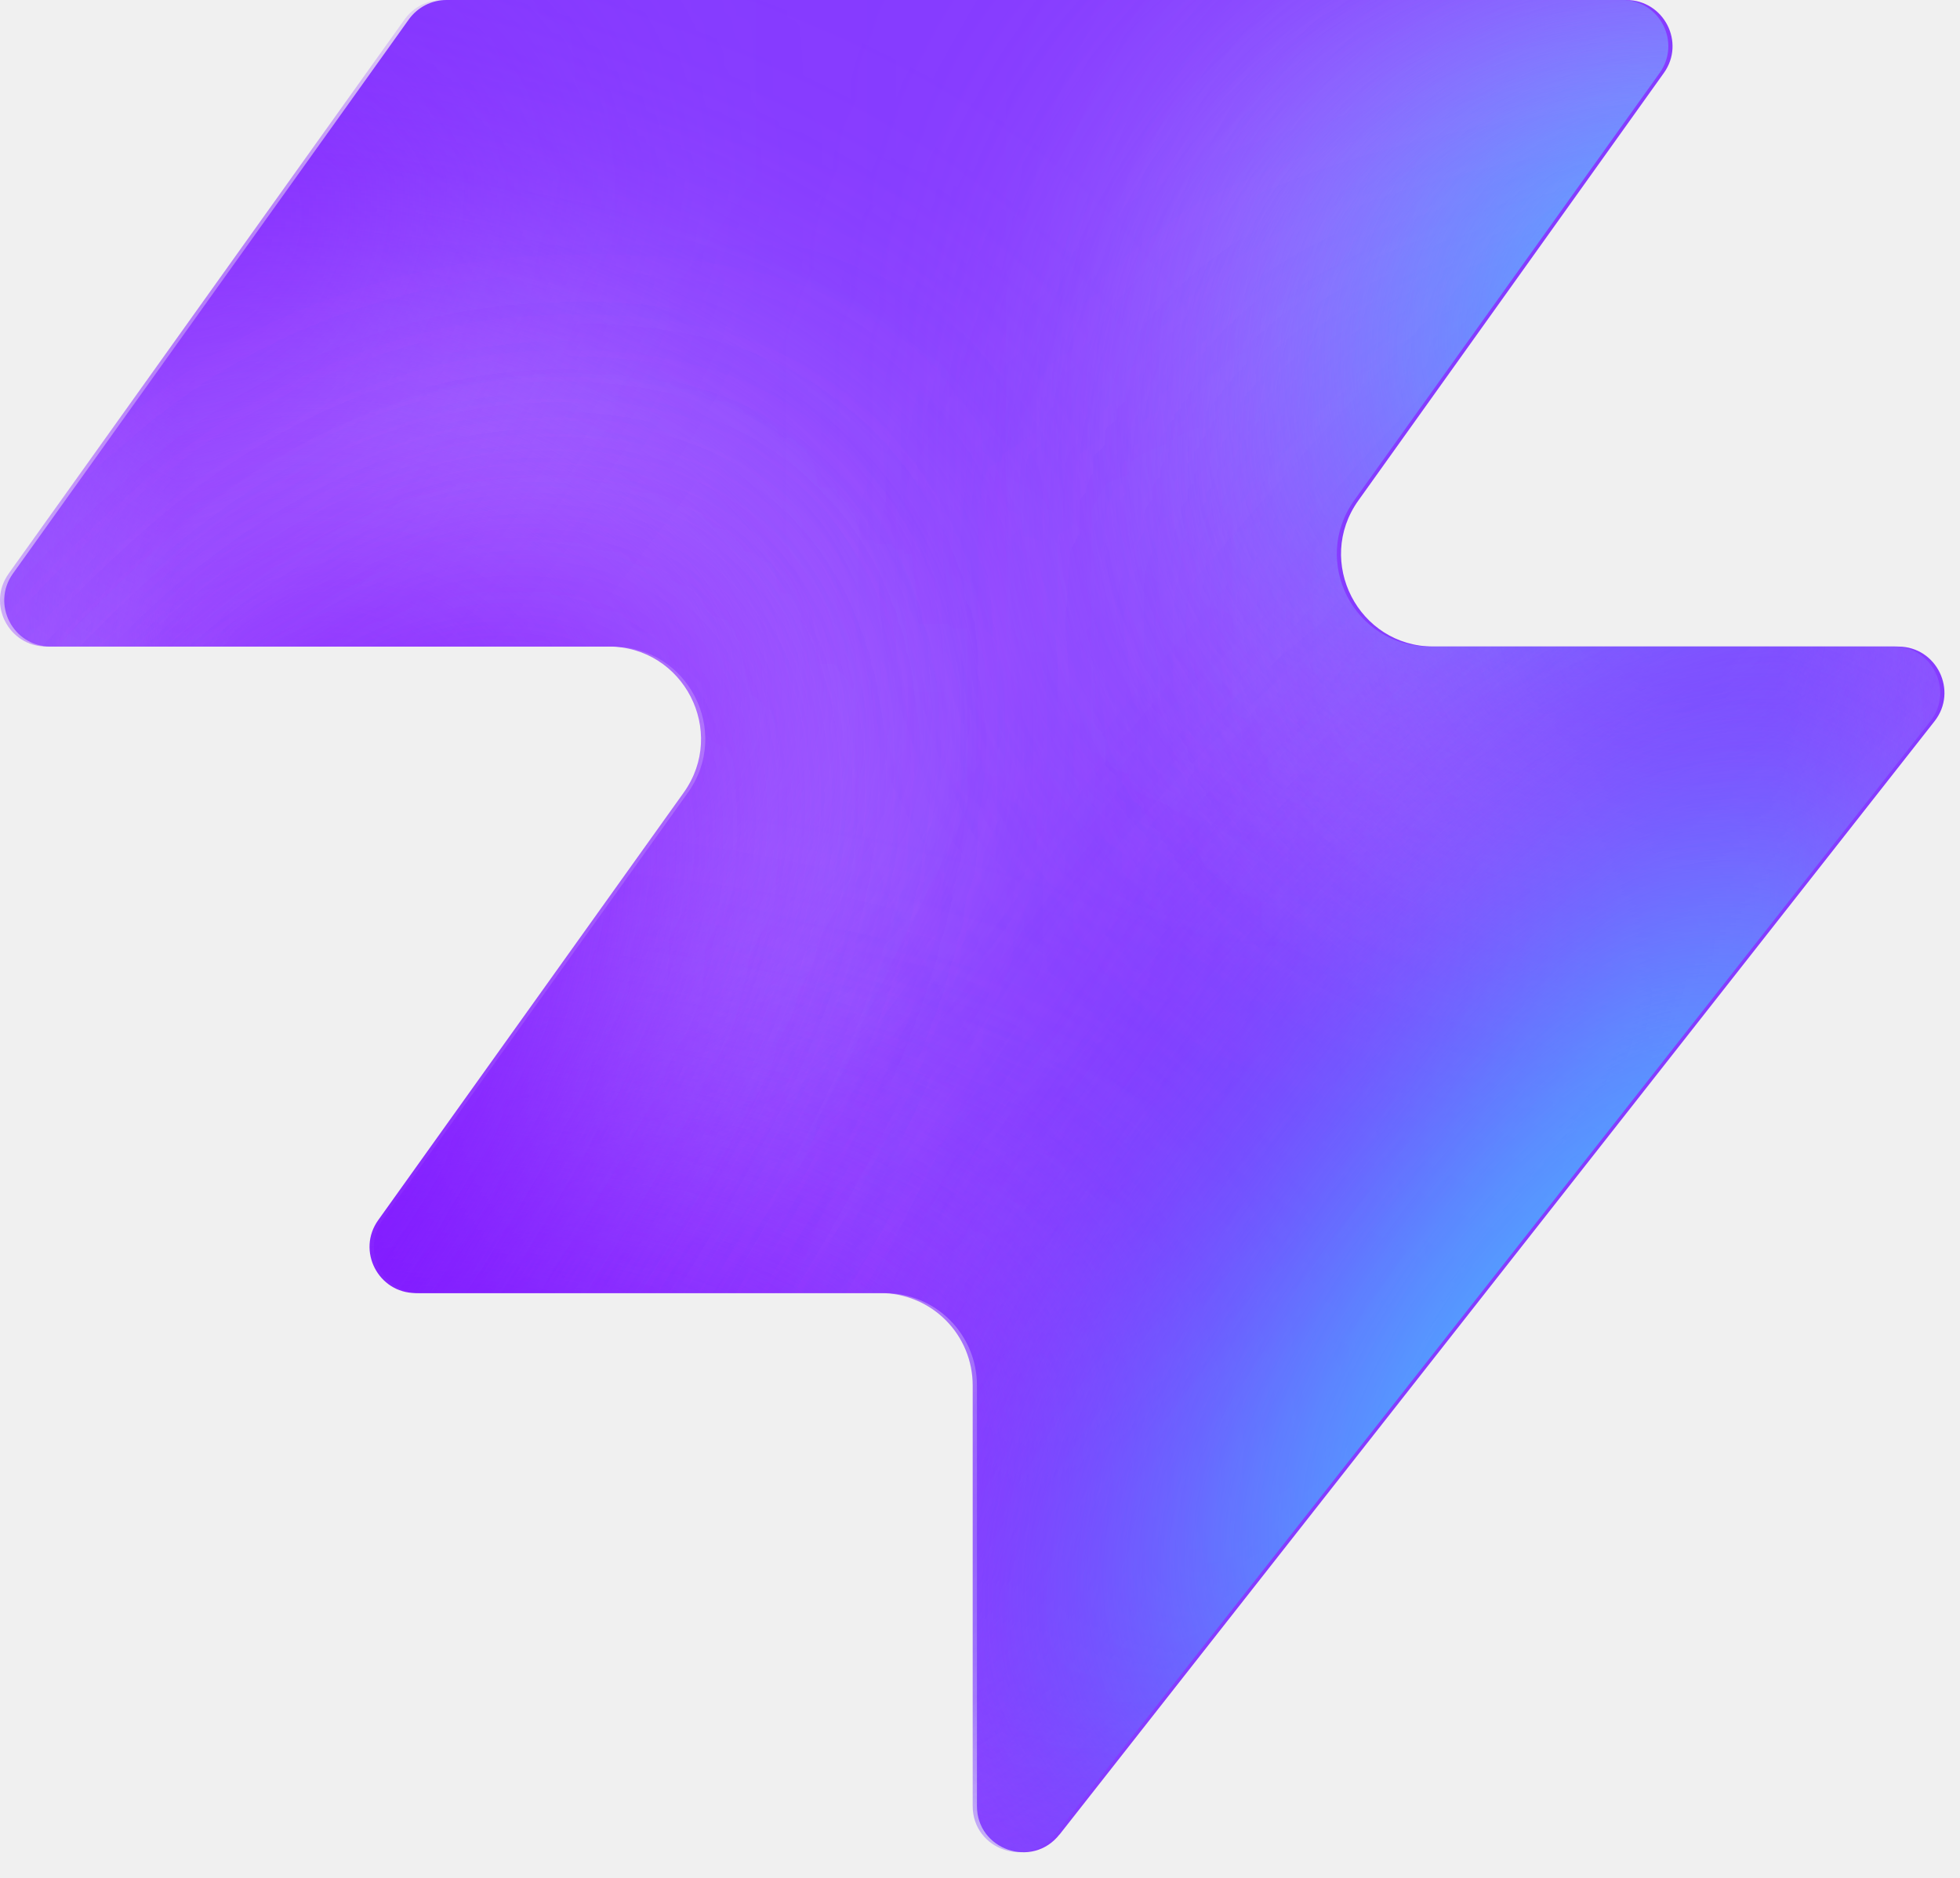
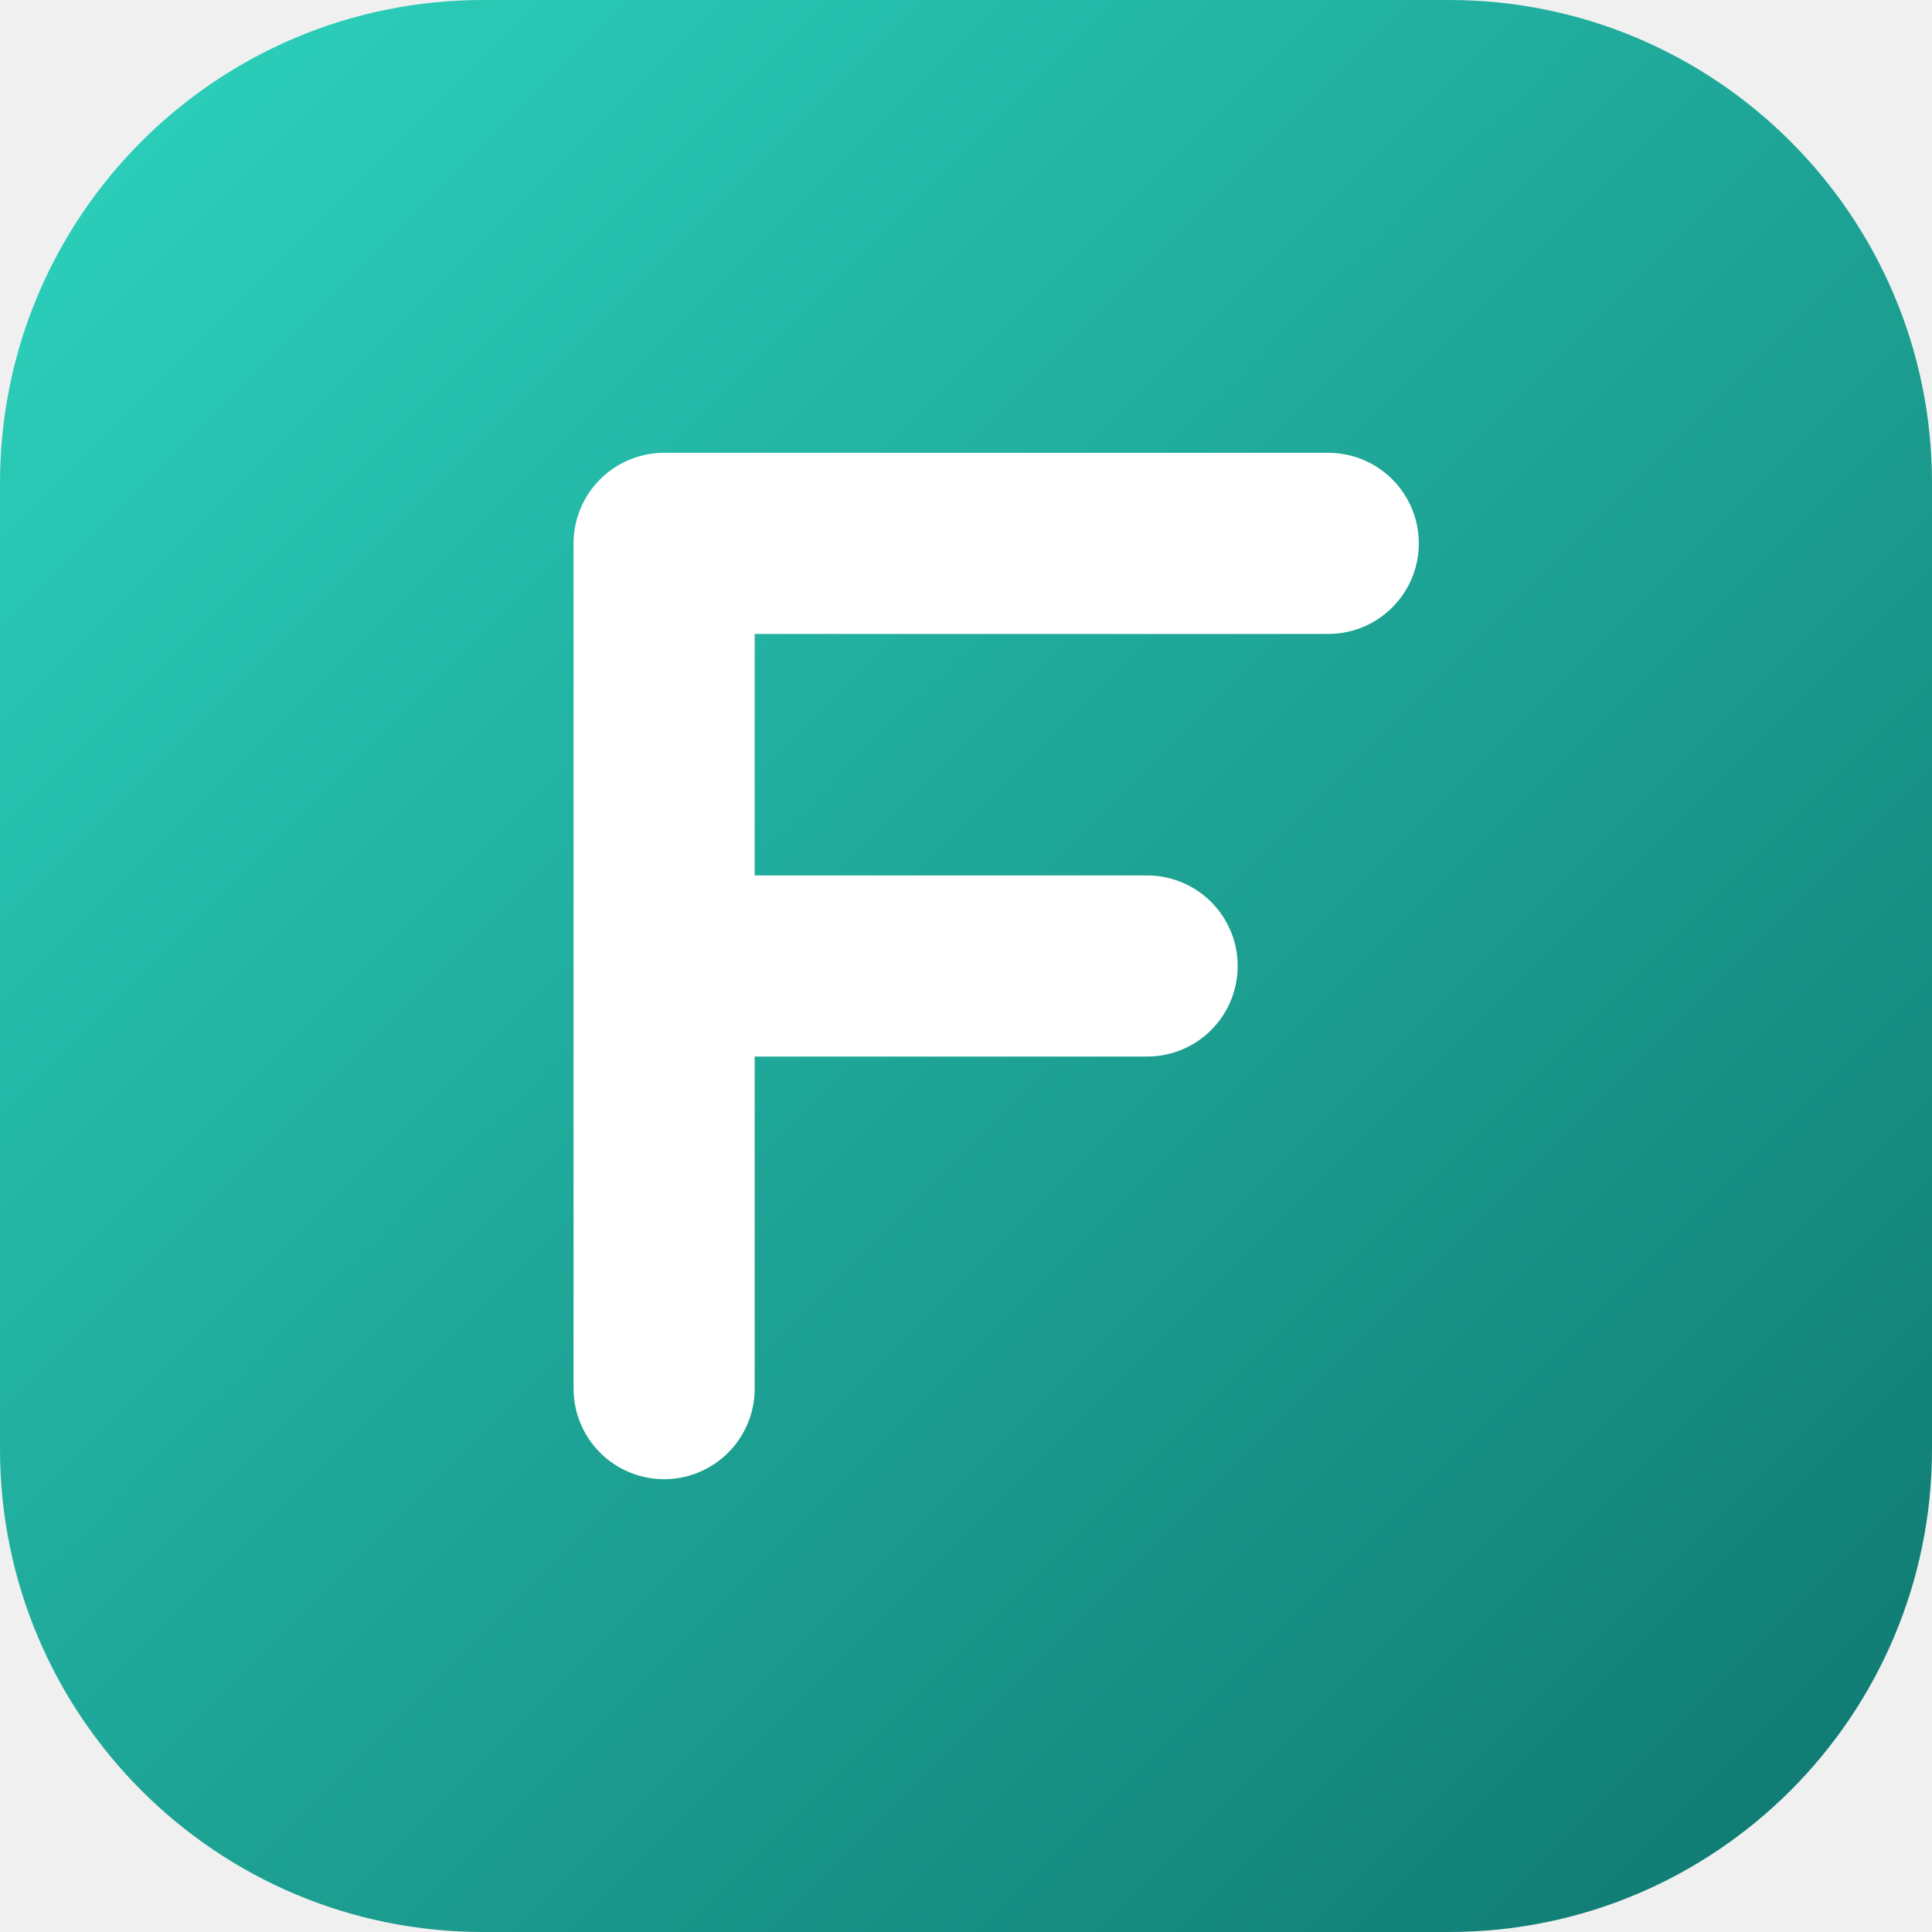
- <svg xmlns="http://www.w3.org/2000/svg" width="48" height="46" fill="none" viewBox="0 0 48 46">
-   <path fill="#863bff" d="M25.946 44.938c-.664.845-2.021.375-2.021-.698V33.937a2.26 2.26 0 0 0-2.262-2.262H10.287c-.92 0-1.456-1.04-.92-1.788l7.48-10.471c1.07-1.497 0-3.578-1.842-3.578H1.237c-.92 0-1.456-1.04-.92-1.788L10.013.474c.214-.297.556-.474.92-.474h28.894c.92 0 1.456 1.04.92 1.788l-7.48 10.471c-1.07 1.498 0 3.579 1.842 3.579h11.377c.943 0 1.473 1.088.89 1.83L25.947 44.94z" style="fill:#863bff;fill:color(display-p3 .525 .23 1);fill-opacity:1" />
-   <mask id="a" width="48" height="46" x="0" y="0" maskUnits="userSpaceOnUse" style="mask-type:alpha">
-     <path fill="#000" d="M25.842 44.938c-.664.844-2.021.375-2.021-.698V33.937a2.26 2.26 0 0 0-2.262-2.262H10.183c-.92 0-1.456-1.04-.92-1.788l7.48-10.471c1.07-1.498 0-3.579-1.842-3.579H1.133c-.92 0-1.456-1.04-.92-1.787L9.91.473c.214-.297.556-.474.92-.474h28.894c.92 0 1.456 1.04.92 1.788l-7.48 10.471c-1.07 1.498 0 3.578 1.842 3.578h11.377c.943 0 1.473 1.088.89 1.832L25.843 44.94z" style="fill:#000;fill-opacity:1" />
-   </mask>
-   <g mask="url(#a)">
-     <g filter="url(#b)">
-       <ellipse cx="5.508" cy="14.704" fill="#ede6ff" rx="5.508" ry="14.704" style="fill:#ede6ff;fill:color(display-p3 .927 .903 1);fill-opacity:1" transform="matrix(.00324 1 1 -.00324 -4.47 31.516)" />
-     </g>
-     <g filter="url(#c)">
-       <ellipse cx="10.399" cy="29.851" fill="#ede6ff" rx="10.399" ry="29.851" style="fill:#ede6ff;fill:color(display-p3 .927 .903 1);fill-opacity:1" transform="matrix(.00324 1 1 -.00324 -39.328 7.883)" />
-     </g>
-     <g filter="url(#d)">
-       <ellipse cx="5.508" cy="30.487" fill="#7e14ff" rx="5.508" ry="30.487" style="fill:#7e14ff;fill:color(display-p3 .492 .077 1);fill-opacity:1" transform="rotate(89.814 -25.913 -14.639)scale(1 -1)" />
-     </g>
-     <g filter="url(#e)">
-       <ellipse cx="5.508" cy="30.599" fill="#7e14ff" rx="5.508" ry="30.599" style="fill:#7e14ff;fill:color(display-p3 .492 .077 1);fill-opacity:1" transform="rotate(89.814 -32.644 -3.334)scale(1 -1)" />
-     </g>
-     <g filter="url(#f)">
-       <ellipse cx="5.508" cy="30.599" fill="#7e14ff" rx="5.508" ry="30.599" style="fill:#7e14ff;fill:color(display-p3 .492 .077 1);fill-opacity:1" transform="matrix(.00324 1 1 -.00324 -34.34 30.47)" />
-     </g>
-     <g filter="url(#g)">
-       <ellipse cx="14.072" cy="22.078" fill="#ede6ff" rx="14.072" ry="22.078" style="fill:#ede6ff;fill:color(display-p3 .927 .903 1);fill-opacity:1" transform="rotate(93.35 24.506 48.493)scale(-1 1)" />
-     </g>
-     <g filter="url(#h)">
-       <ellipse cx="3.47" cy="21.501" fill="#7e14ff" rx="3.47" ry="21.501" style="fill:#7e14ff;fill:color(display-p3 .492 .077 1);fill-opacity:1" transform="rotate(89.009 28.708 47.59)scale(-1 1)" />
-     </g>
-     <g filter="url(#i)">
-       <ellipse cx="3.47" cy="21.501" fill="#7e14ff" rx="3.47" ry="21.501" style="fill:#7e14ff;fill:color(display-p3 .492 .077 1);fill-opacity:1" transform="rotate(89.009 28.708 47.59)scale(-1 1)" />
-     </g>
-     <g filter="url(#j)">
-       <ellipse cx=".387" cy="8.972" fill="#7e14ff" rx="4.407" ry="29.108" style="fill:#7e14ff;fill:color(display-p3 .492 .077 1);fill-opacity:1" transform="rotate(39.51 .387 8.972)" />
-     </g>
-     <g filter="url(#k)">
-       <ellipse cx="47.523" cy="-6.092" fill="#7e14ff" rx="4.407" ry="29.108" style="fill:#7e14ff;fill:color(display-p3 .492 .077 1);fill-opacity:1" transform="rotate(37.892 47.523 -6.092)" />
-     </g>
-     <g filter="url(#l)">
-       <ellipse cx="41.412" cy="6.333" fill="#47bfff" rx="5.971" ry="9.665" style="fill:#47bfff;fill:color(display-p3 .28 .748 1);fill-opacity:1" transform="rotate(37.892 41.412 6.333)" />
-     </g>
-     <g filter="url(#m)">
-       <ellipse cx="-1.879" cy="38.332" fill="#7e14ff" rx="4.407" ry="29.108" style="fill:#7e14ff;fill:color(display-p3 .492 .077 1);fill-opacity:1" transform="rotate(37.892 -1.88 38.332)" />
-     </g>
-     <g filter="url(#n)">
-       <ellipse cx="-1.879" cy="38.332" fill="#7e14ff" rx="4.407" ry="29.108" style="fill:#7e14ff;fill:color(display-p3 .492 .077 1);fill-opacity:1" transform="rotate(37.892 -1.88 38.332)" />
-     </g>
-     <g filter="url(#o)">
-       <ellipse cx="35.651" cy="29.907" fill="#7e14ff" rx="4.407" ry="29.108" style="fill:#7e14ff;fill:color(display-p3 .492 .077 1);fill-opacity:1" transform="rotate(37.892 35.651 29.907)" />
-     </g>
-     <g filter="url(#p)">
-       <ellipse cx="38.418" cy="32.4" fill="#47bfff" rx="5.971" ry="15.297" style="fill:#47bfff;fill:color(display-p3 .28 .748 1);fill-opacity:1" transform="rotate(37.892 38.418 32.4)" />
-     </g>
-   </g>
+ <svg xmlns="http://www.w3.org/2000/svg" viewBox="0 0 64 64">
  <defs>
-     <filter id="b" width="60.045" height="41.654" x="-19.77" y="16.149" color-interpolation-filters="sRGB" filterUnits="userSpaceOnUse">
-       <feFlood flood-opacity="0" result="BackgroundImageFix" />
-       <feBlend in="SourceGraphic" in2="BackgroundImageFix" result="shape" />
-       <feGaussianBlur result="effect1_foregroundBlur_2002_17158" stdDeviation="7.659" />
-     </filter>
-     <filter id="c" width="90.34" height="51.437" x="-54.613" y="-7.533" color-interpolation-filters="sRGB" filterUnits="userSpaceOnUse">
-       <feFlood flood-opacity="0" result="BackgroundImageFix" />
-       <feBlend in="SourceGraphic" in2="BackgroundImageFix" result="shape" />
-       <feGaussianBlur result="effect1_foregroundBlur_2002_17158" stdDeviation="7.659" />
-     </filter>
-     <filter id="d" width="79.355" height="29.4" x="-49.64" y="2.03" color-interpolation-filters="sRGB" filterUnits="userSpaceOnUse">
-       <feFlood flood-opacity="0" result="BackgroundImageFix" />
-       <feBlend in="SourceGraphic" in2="BackgroundImageFix" result="shape" />
-       <feGaussianBlur result="effect1_foregroundBlur_2002_17158" stdDeviation="4.596" />
-     </filter>
-     <filter id="e" width="79.579" height="29.4" x="-45.045" y="20.029" color-interpolation-filters="sRGB" filterUnits="userSpaceOnUse">
-       <feFlood flood-opacity="0" result="BackgroundImageFix" />
-       <feBlend in="SourceGraphic" in2="BackgroundImageFix" result="shape" />
-       <feGaussianBlur result="effect1_foregroundBlur_2002_17158" stdDeviation="4.596" />
-     </filter>
-     <filter id="f" width="79.579" height="29.4" x="-43.513" y="21.178" color-interpolation-filters="sRGB" filterUnits="userSpaceOnUse">
-       <feFlood flood-opacity="0" result="BackgroundImageFix" />
-       <feBlend in="SourceGraphic" in2="BackgroundImageFix" result="shape" />
-       <feGaussianBlur result="effect1_foregroundBlur_2002_17158" stdDeviation="4.596" />
-     </filter>
-     <filter id="g" width="74.749" height="58.852" x="15.756" y="-17.901" color-interpolation-filters="sRGB" filterUnits="userSpaceOnUse">
-       <feFlood flood-opacity="0" result="BackgroundImageFix" />
-       <feBlend in="SourceGraphic" in2="BackgroundImageFix" result="shape" />
-       <feGaussianBlur result="effect1_foregroundBlur_2002_17158" stdDeviation="7.659" />
-     </filter>
-     <filter id="h" width="61.377" height="25.362" x="23.548" y="2.284" color-interpolation-filters="sRGB" filterUnits="userSpaceOnUse">
-       <feFlood flood-opacity="0" result="BackgroundImageFix" />
-       <feBlend in="SourceGraphic" in2="BackgroundImageFix" result="shape" />
-       <feGaussianBlur result="effect1_foregroundBlur_2002_17158" stdDeviation="4.596" />
-     </filter>
-     <filter id="i" width="61.377" height="25.362" x="23.548" y="2.284" color-interpolation-filters="sRGB" filterUnits="userSpaceOnUse">
-       <feFlood flood-opacity="0" result="BackgroundImageFix" />
-       <feBlend in="SourceGraphic" in2="BackgroundImageFix" result="shape" />
-       <feGaussianBlur result="effect1_foregroundBlur_2002_17158" stdDeviation="4.596" />
-     </filter>
-     <filter id="j" width="56.045" height="63.649" x="-27.636" y="-22.853" color-interpolation-filters="sRGB" filterUnits="userSpaceOnUse">
-       <feFlood flood-opacity="0" result="BackgroundImageFix" />
-       <feBlend in="SourceGraphic" in2="BackgroundImageFix" result="shape" />
-       <feGaussianBlur result="effect1_foregroundBlur_2002_17158" stdDeviation="4.596" />
-     </filter>
-     <filter id="k" width="54.814" height="64.646" x="20.116" y="-38.415" color-interpolation-filters="sRGB" filterUnits="userSpaceOnUse">
-       <feFlood flood-opacity="0" result="BackgroundImageFix" />
-       <feBlend in="SourceGraphic" in2="BackgroundImageFix" result="shape" />
-       <feGaussianBlur result="effect1_foregroundBlur_2002_17158" stdDeviation="4.596" />
-     </filter>
-     <filter id="l" width="33.541" height="35.313" x="24.641" y="-11.323" color-interpolation-filters="sRGB" filterUnits="userSpaceOnUse">
-       <feFlood flood-opacity="0" result="BackgroundImageFix" />
-       <feBlend in="SourceGraphic" in2="BackgroundImageFix" result="shape" />
-       <feGaussianBlur result="effect1_foregroundBlur_2002_17158" stdDeviation="4.596" />
-     </filter>
-     <filter id="m" width="54.814" height="64.646" x="-29.286" y="6.009" color-interpolation-filters="sRGB" filterUnits="userSpaceOnUse">
-       <feFlood flood-opacity="0" result="BackgroundImageFix" />
-       <feBlend in="SourceGraphic" in2="BackgroundImageFix" result="shape" />
-       <feGaussianBlur result="effect1_foregroundBlur_2002_17158" stdDeviation="4.596" />
-     </filter>
-     <filter id="n" width="54.814" height="64.646" x="-29.286" y="6.009" color-interpolation-filters="sRGB" filterUnits="userSpaceOnUse">
-       <feFlood flood-opacity="0" result="BackgroundImageFix" />
-       <feBlend in="SourceGraphic" in2="BackgroundImageFix" result="shape" />
-       <feGaussianBlur result="effect1_foregroundBlur_2002_17158" stdDeviation="4.596" />
-     </filter>
-     <filter id="o" width="54.814" height="64.646" x="8.244" y="-2.416" color-interpolation-filters="sRGB" filterUnits="userSpaceOnUse">
-       <feFlood flood-opacity="0" result="BackgroundImageFix" />
-       <feBlend in="SourceGraphic" in2="BackgroundImageFix" result="shape" />
-       <feGaussianBlur result="effect1_foregroundBlur_2002_17158" stdDeviation="4.596" />
-     </filter>
-     <filter id="p" width="39.409" height="43.623" x="18.713" y="10.588" color-interpolation-filters="sRGB" filterUnits="userSpaceOnUse">
-       <feFlood flood-opacity="0" result="BackgroundImageFix" />
-       <feBlend in="SourceGraphic" in2="BackgroundImageFix" result="shape" />
-       <feGaussianBlur result="effect1_foregroundBlur_2002_17158" stdDeviation="4.596" />
-     </filter>
+     <linearGradient id="g" x1="0" y1="0" x2="1" y2="1">
+       <stop offset="0" stop-color="#2dd4bf" />
+       <stop offset="1" stop-color="#0f766e" />
+     </linearGradient>
  </defs>
+   <rect width="64" height="64" rx="16" fill="url(#g)" />
+   <path d="M22 18h22M22 18v28M22 32h16" fill="none" stroke="#fff" stroke-width="6" stroke-linecap="round" stroke-linejoin="round" />
</svg>
